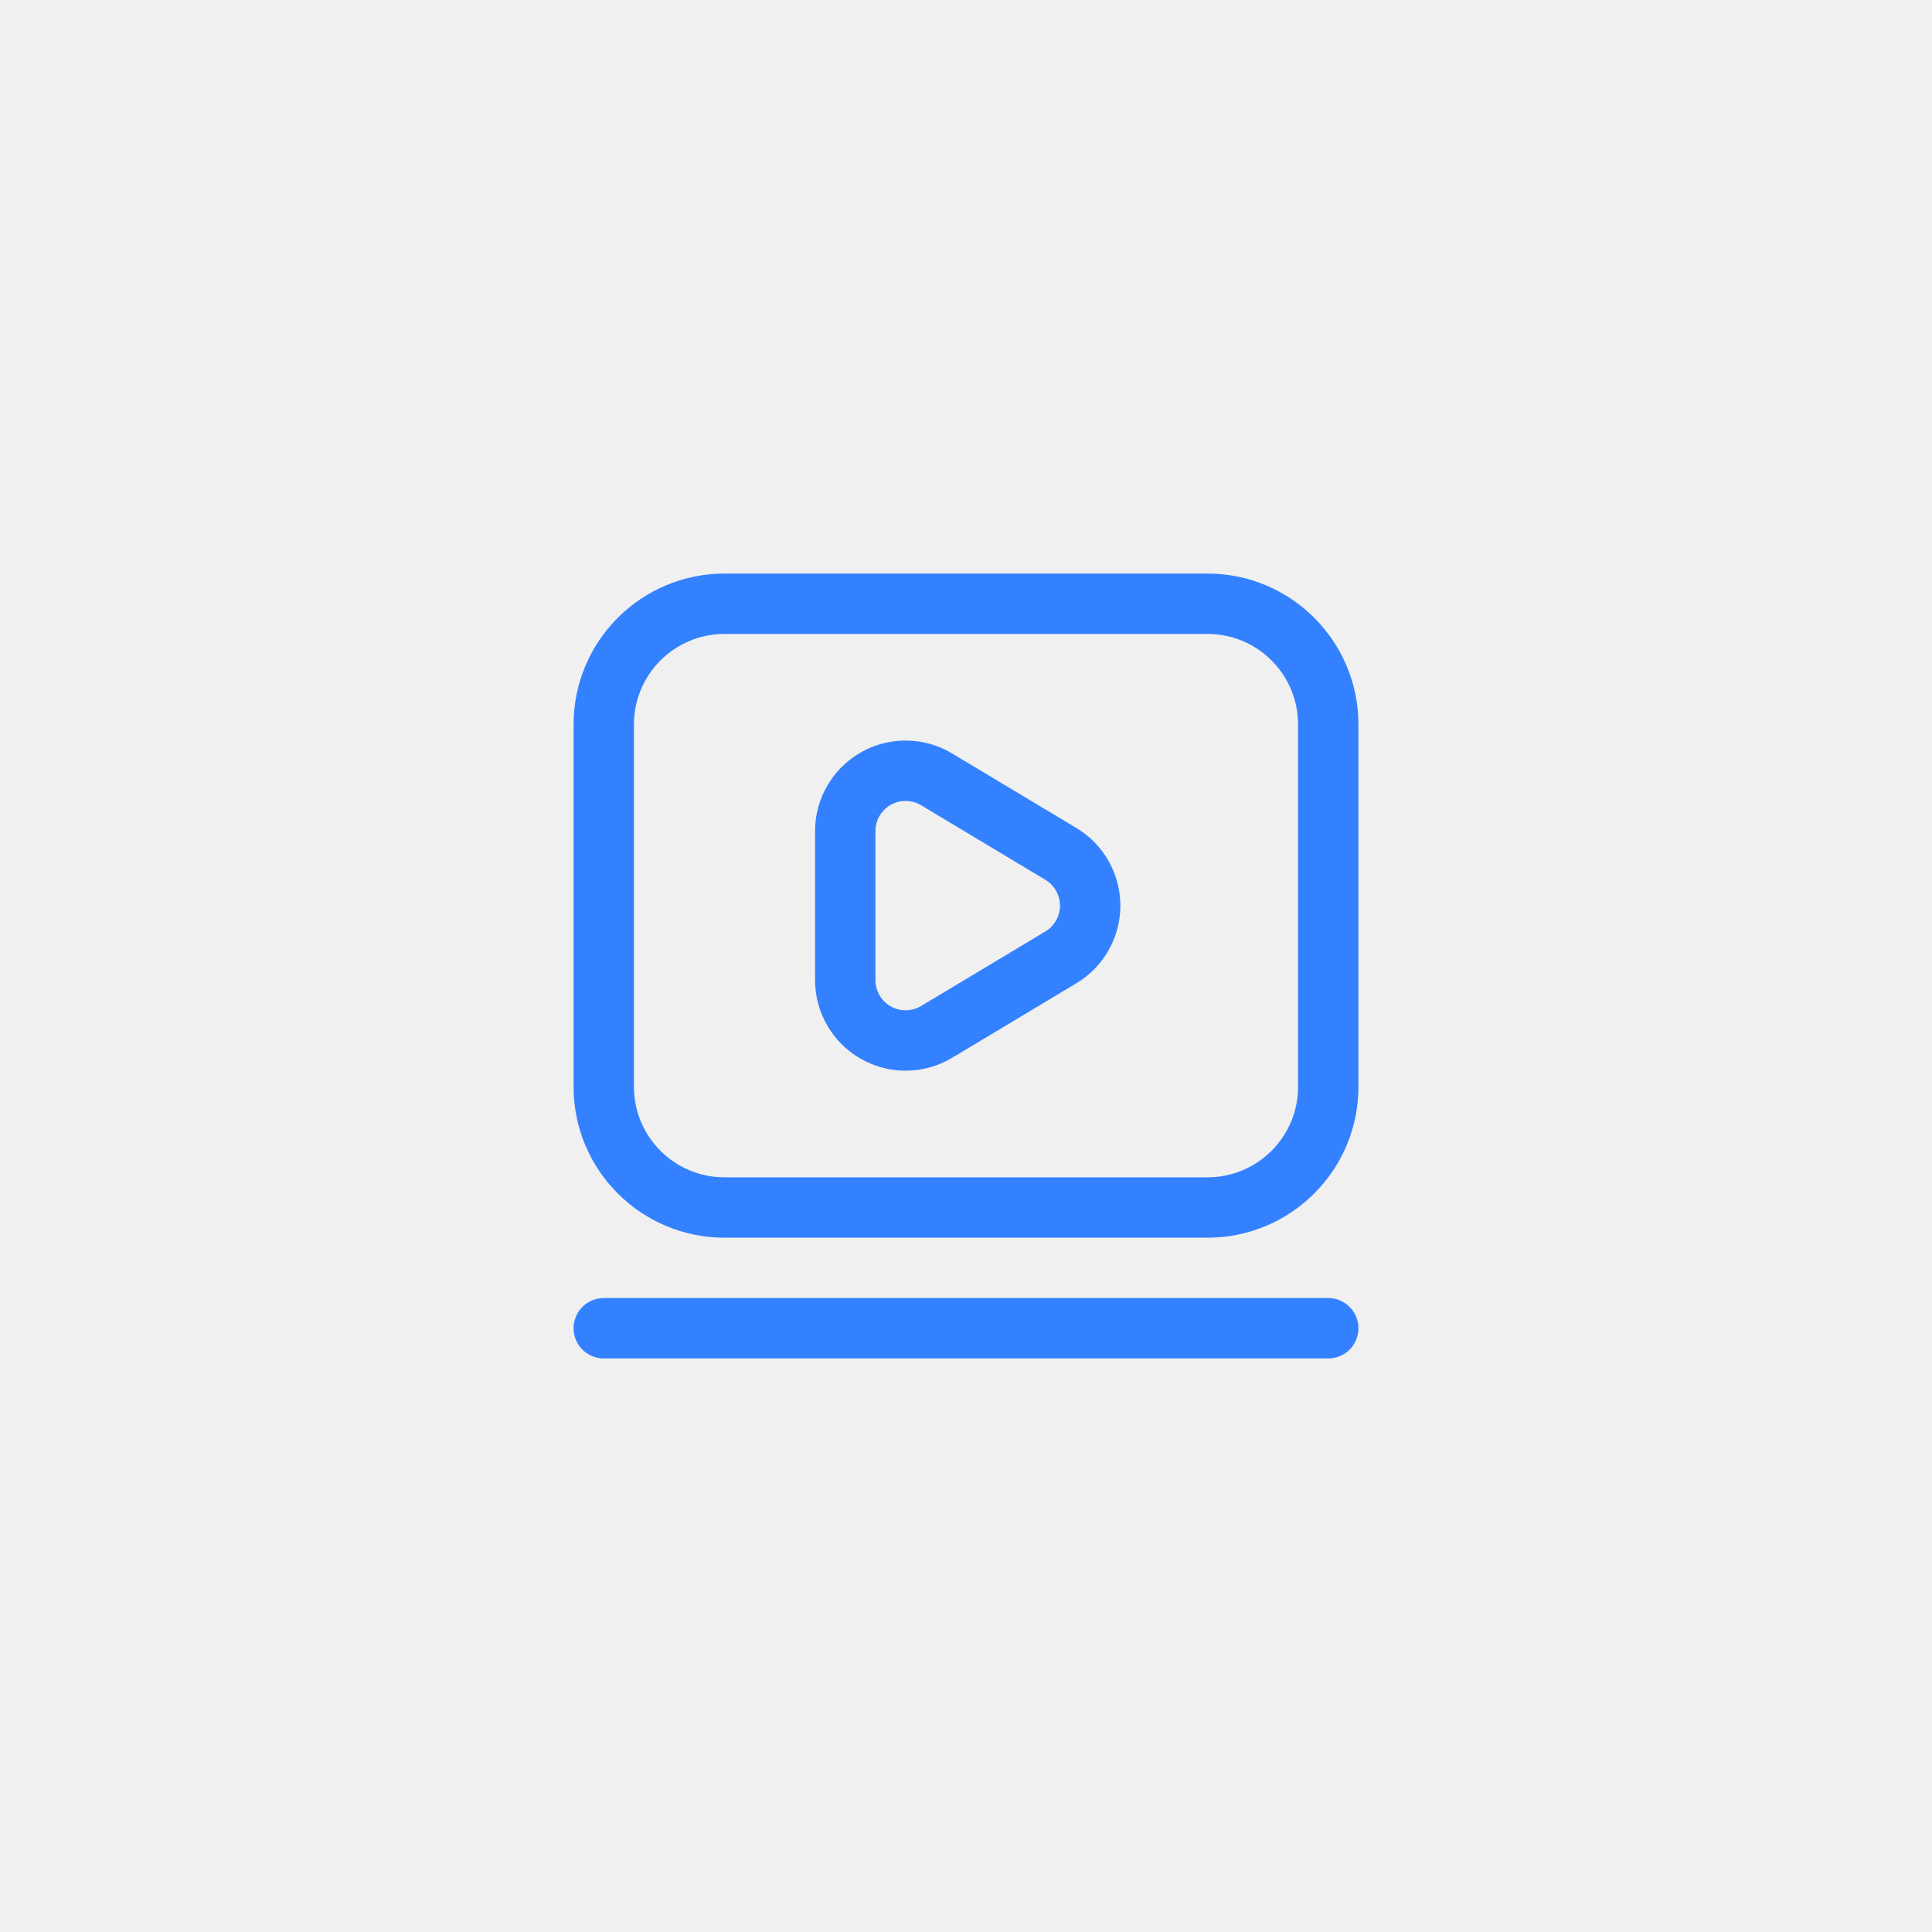
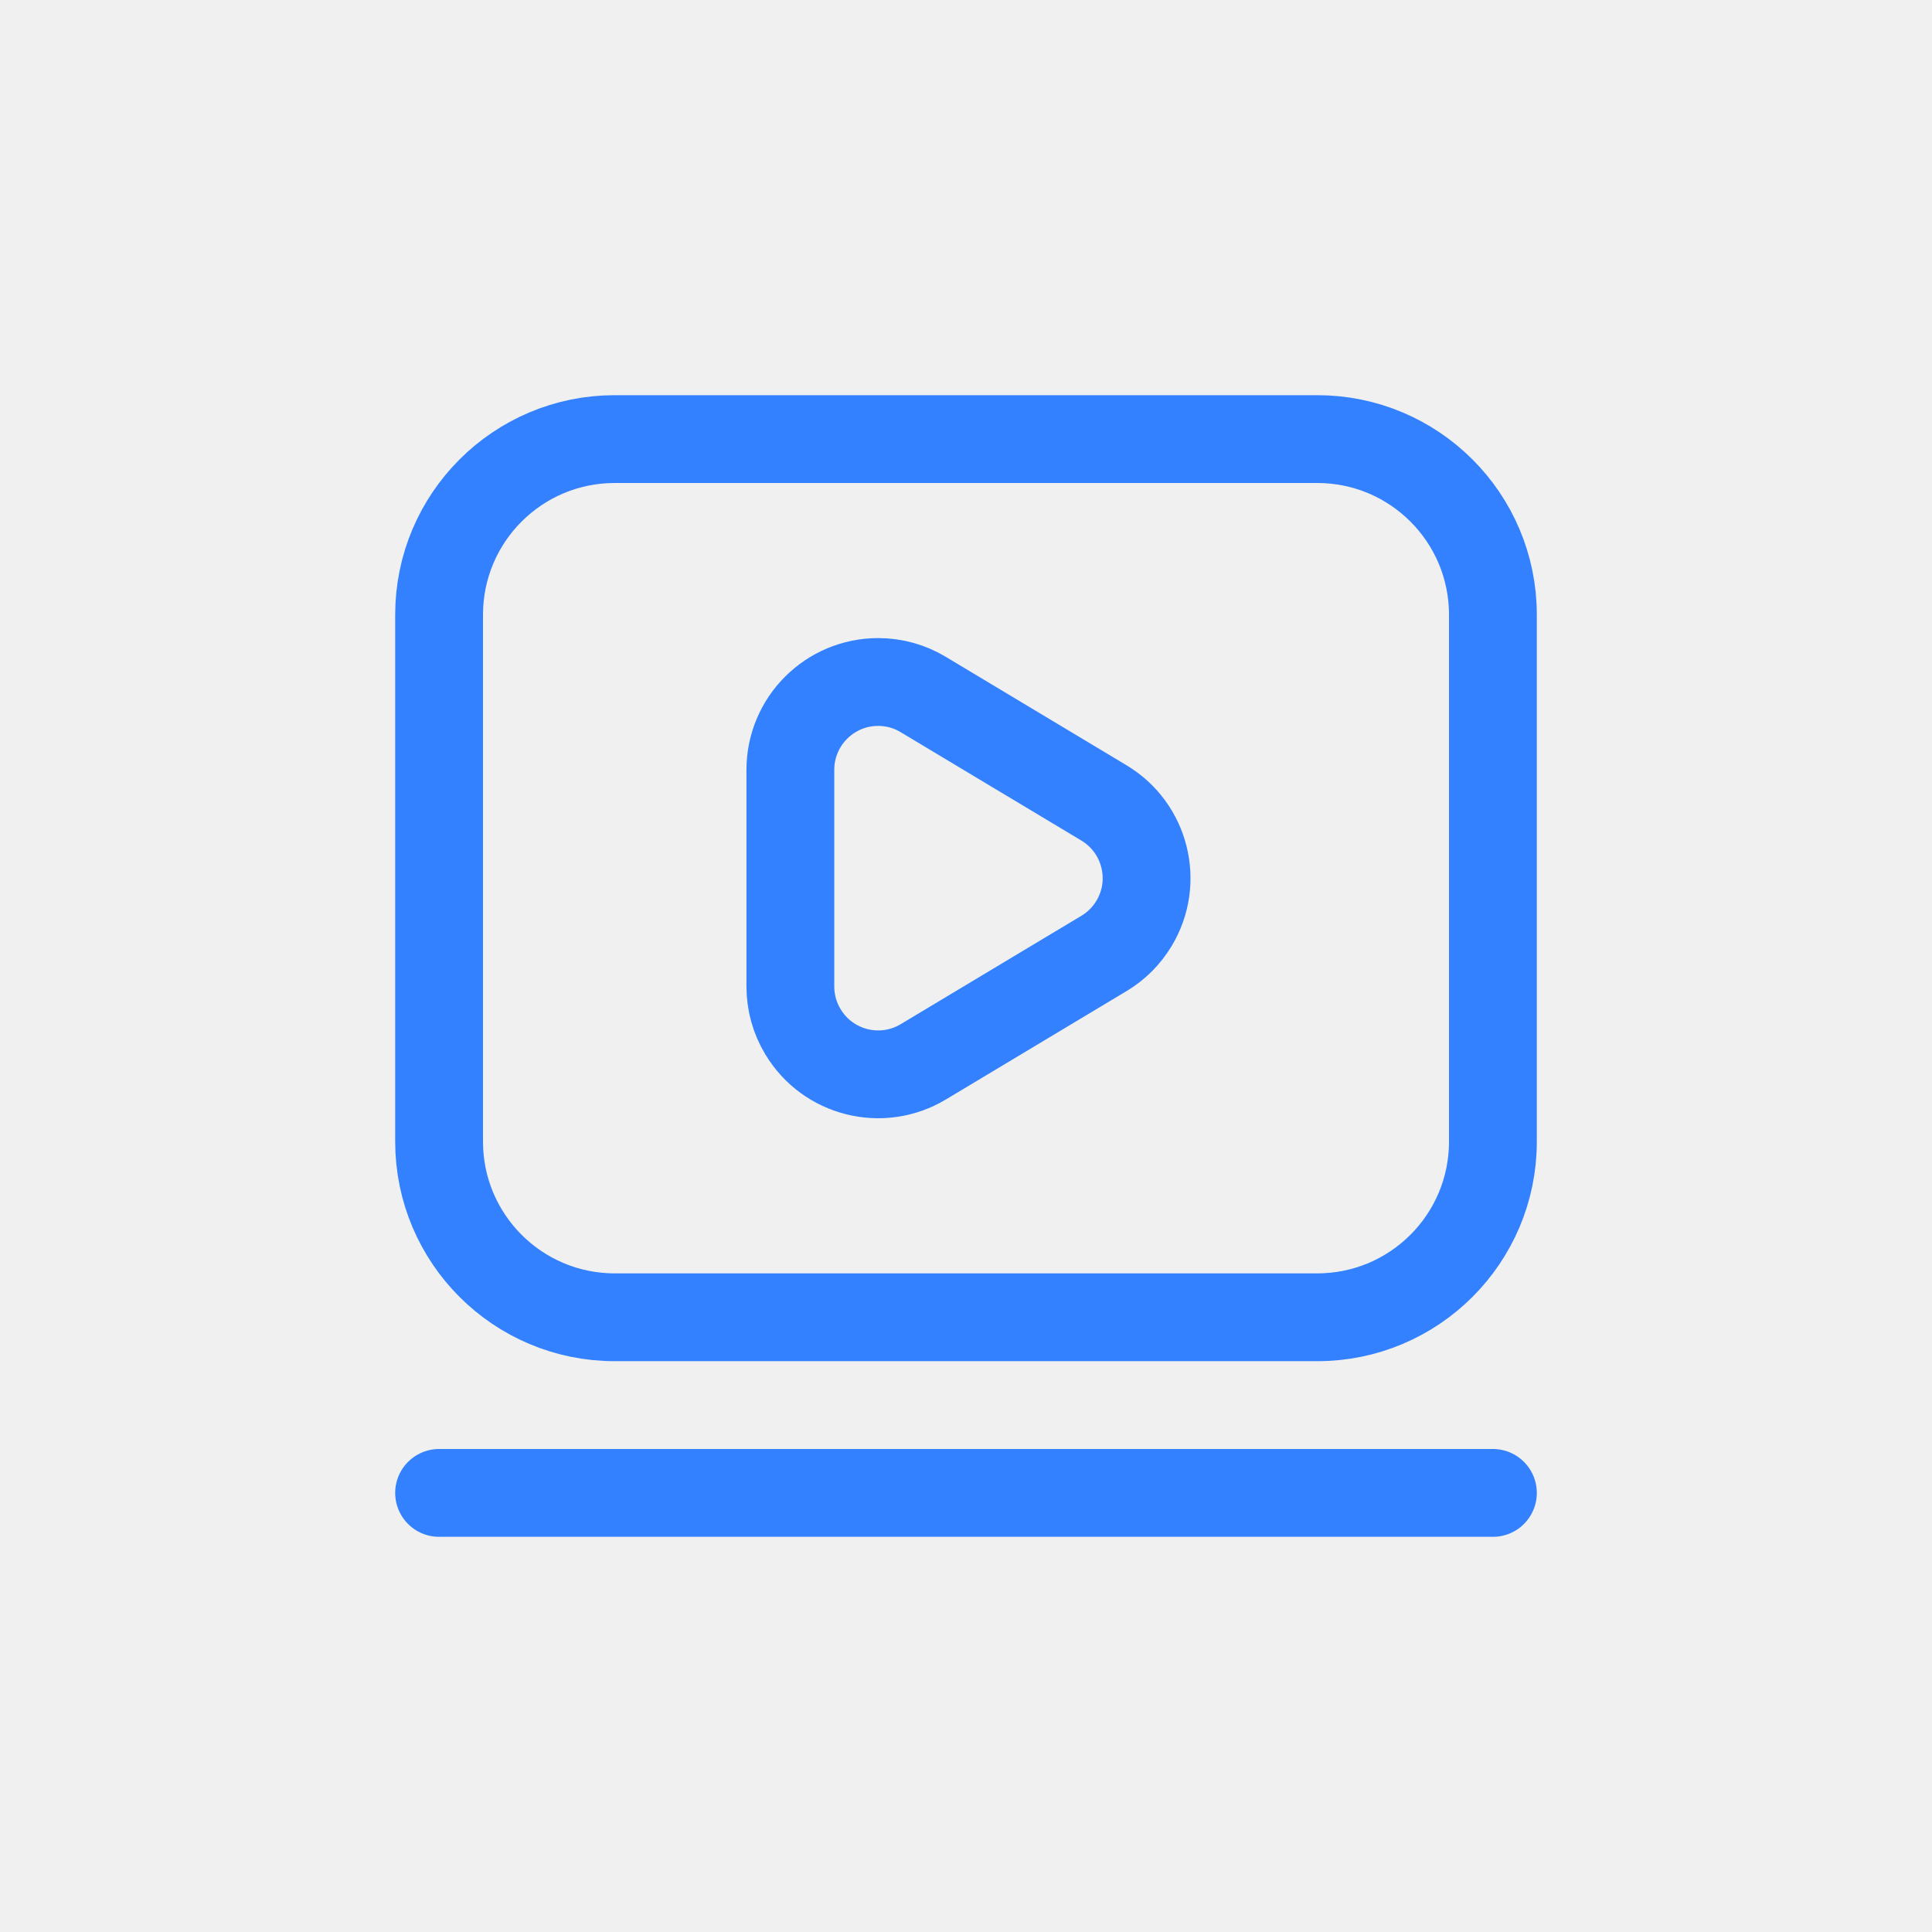
- <svg xmlns="http://www.w3.org/2000/svg" width="32px" height="32px" viewBox="0 0 32 32" version="1.1">
-   <g id="白板" stroke="none" stroke-width="1" fill="none" fill-rule="evenodd">
-     <g id="Whiteboard-Guidelines" transform="translate(-318, -980)">
-       <g id="follow-pressed" transform="translate(318, 980)">
-         <rect id="矩形备份-25" fill="#FFFFFF" opacity="0.01" x="0" y="0" width="32" height="32" />
-         <rect id="矩形" stroke="#3381FF" stroke-linecap="round" stroke-linejoin="round" x="10" y="10" width="12" height="10" rx="2" />
-         <path d="M15.514,12.909 L17.571,14.143 C18.044,14.427 18.198,15.041 17.914,15.514 C17.829,15.655 17.712,15.773 17.571,15.857 L15.514,17.091 C15.041,17.375 14.427,17.222 14.143,16.748 C14.049,16.593 14,16.415 14,16.234 L14,13.766 C14,13.214 14.448,12.766 15,12.766 C15.181,12.766 15.359,12.815 15.514,12.909 Z" id="矩形" stroke="#3381FF" stroke-linecap="round" stroke-linejoin="round" />
-         <line x1="10" y1="22" x2="22" y2="22" id="路径-47" stroke="#3381FF" stroke-linecap="round" stroke-linejoin="round" />
+ <svg xmlns="http://www.w3.org/2000/svg" width="22px" height="22px" viewBox="0 0 22 22" version="1.1">
+   <g id="白板" stroke="none" stroke-width="1" fill="none" fill-rule="evenodd" stroke-linecap="round" stroke-linejoin="round">
+     <g id="Flat-规范" transform="translate(-1250, -346)" stroke="#3381FF">
+       <g id="编组-9备份-6" transform="translate(0, 330)">
+         <g id="follow" transform="translate(1250, 16)">
+           <rect id="矩形" x="5" y="5" width="12" height="10" rx="2" />
+           <path d="M10.514,7.909 L12.571,9.143 C13.044,9.427 13.198,10.041 12.914,10.514 C12.829,10.655 12.712,10.773 12.571,10.857 L10.514,12.091 C10.041,12.375 9.427,12.222 9.143,11.748 C9.049,11.593 9,11.415 9,11.234 L9,8.766 C9,8.214 9.448,7.766 10,7.766 C10.181,7.766 10.359,7.815 10.514,7.909 Z" id="矩形" />
+           <line x1="5" y1="17" x2="17" y2="17" id="路径-47" />
+         </g>
      </g>
    </g>
  </g>
</svg>
